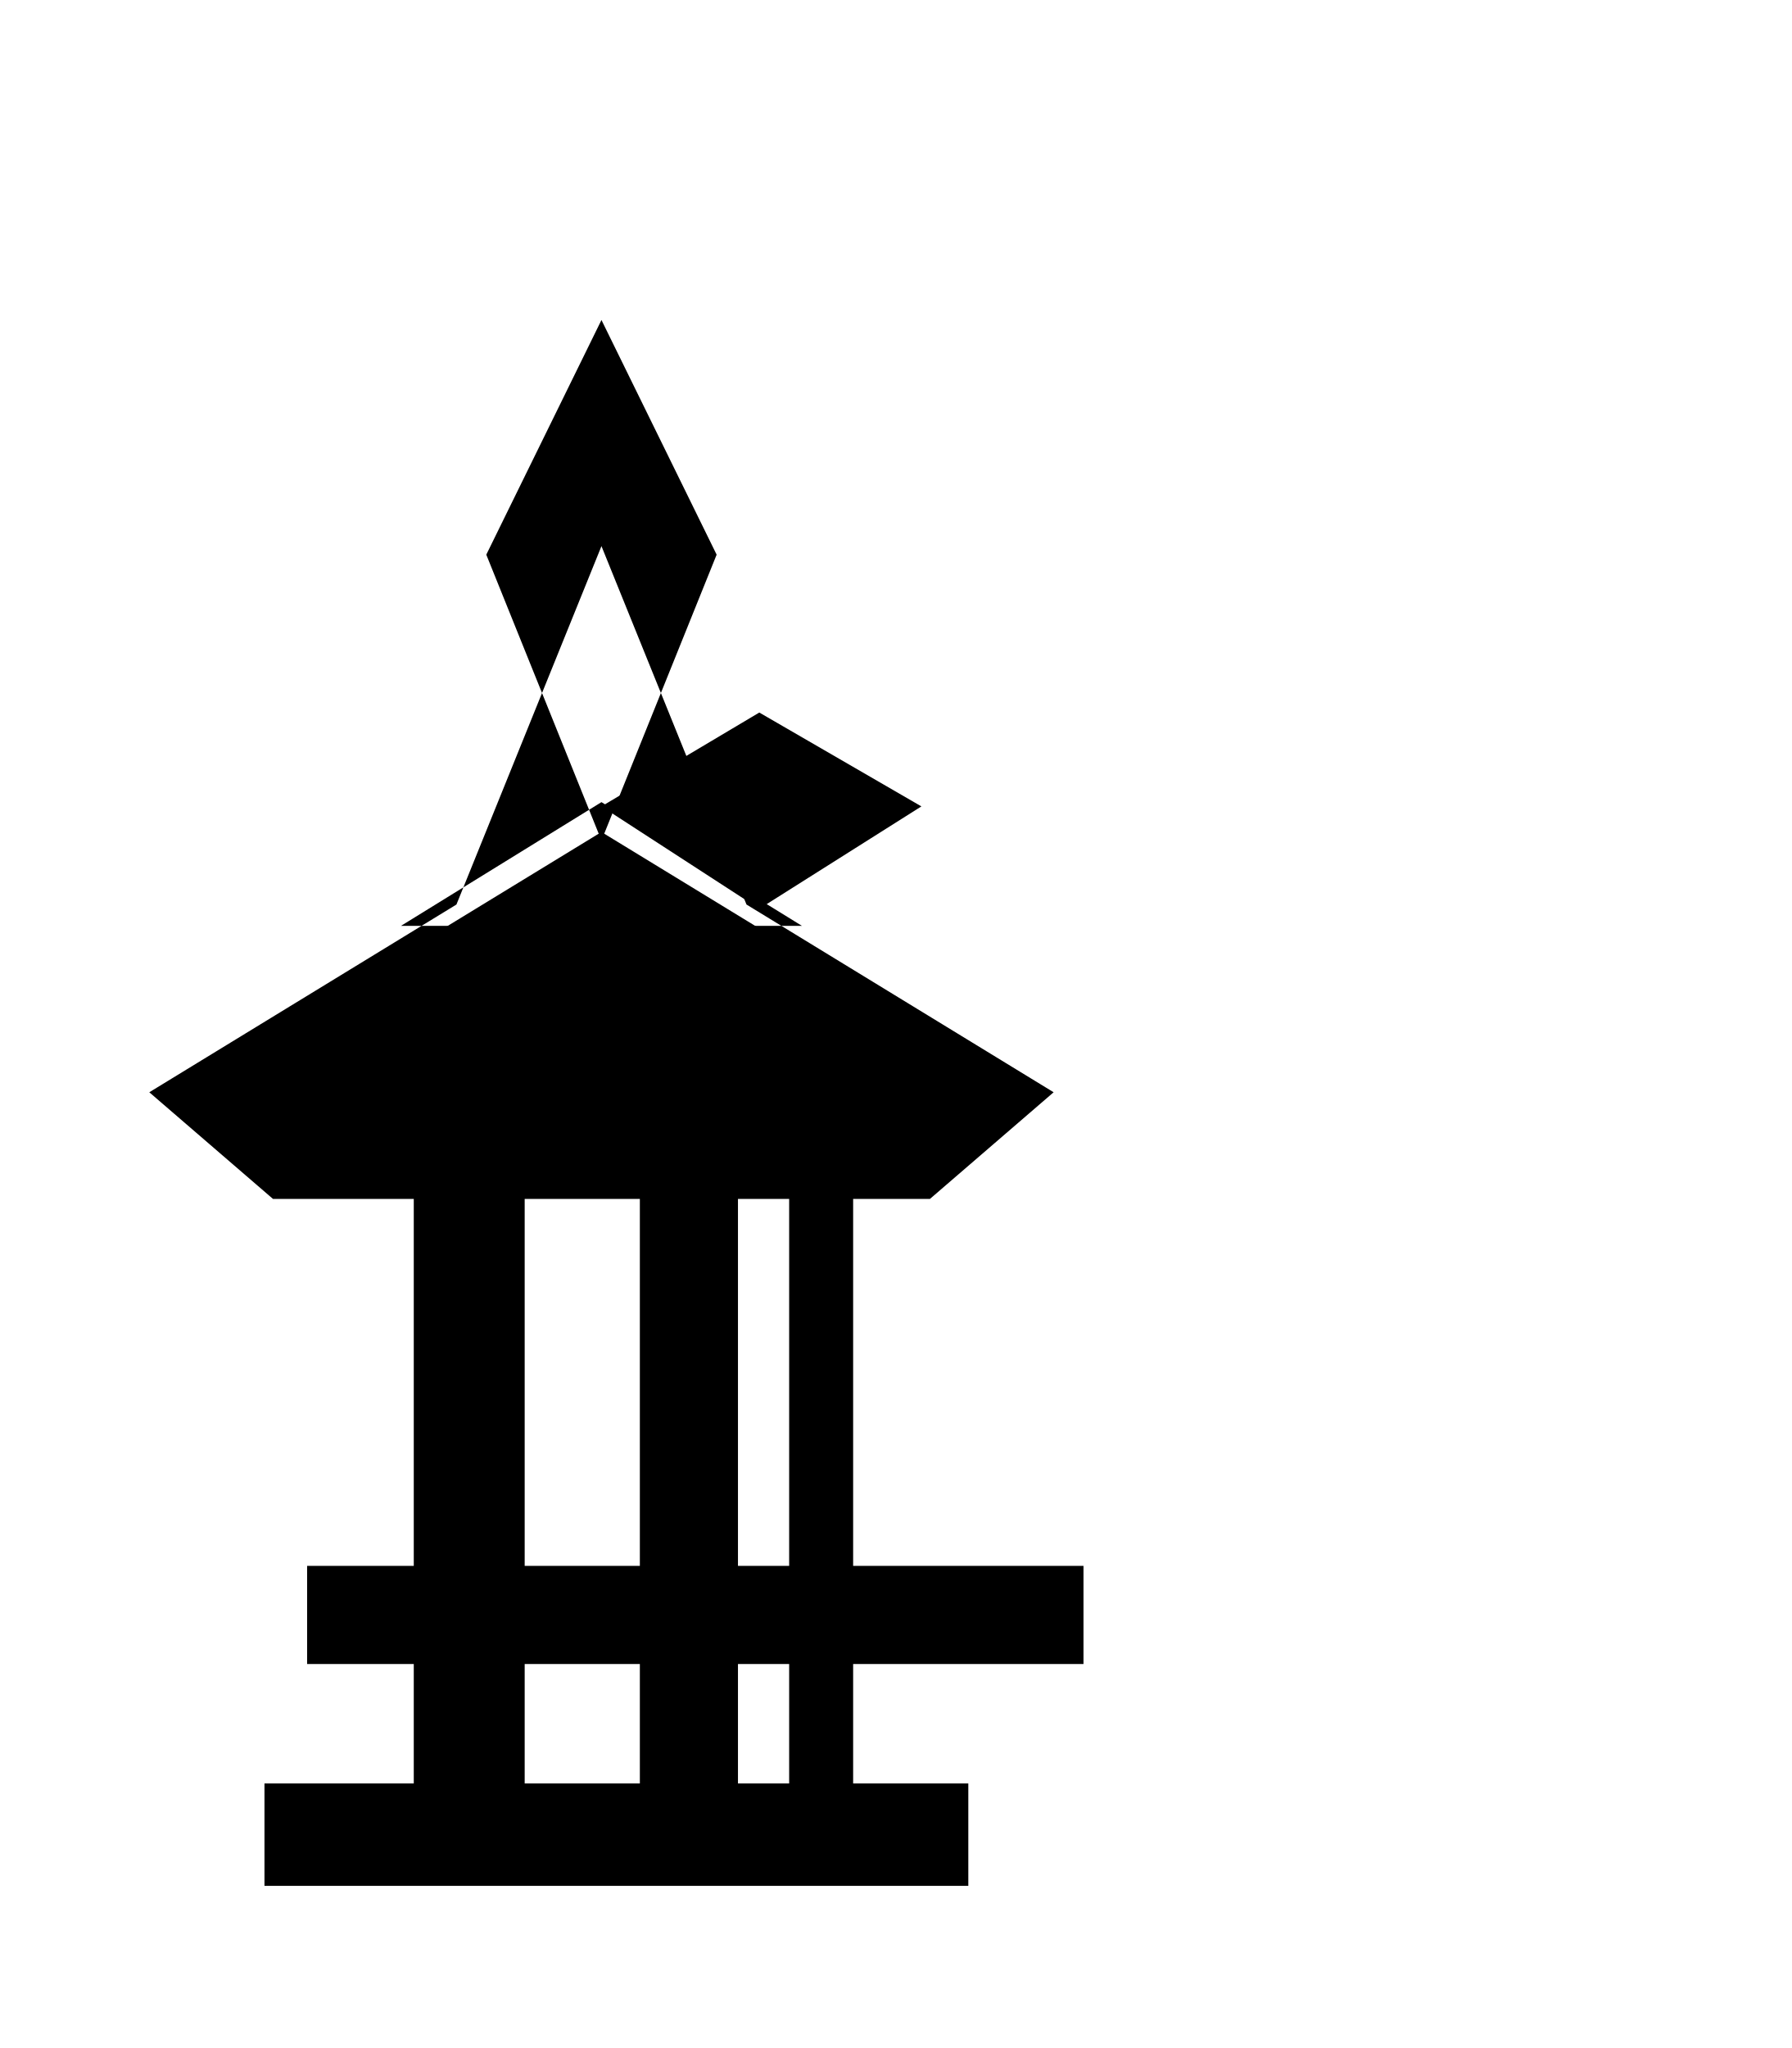
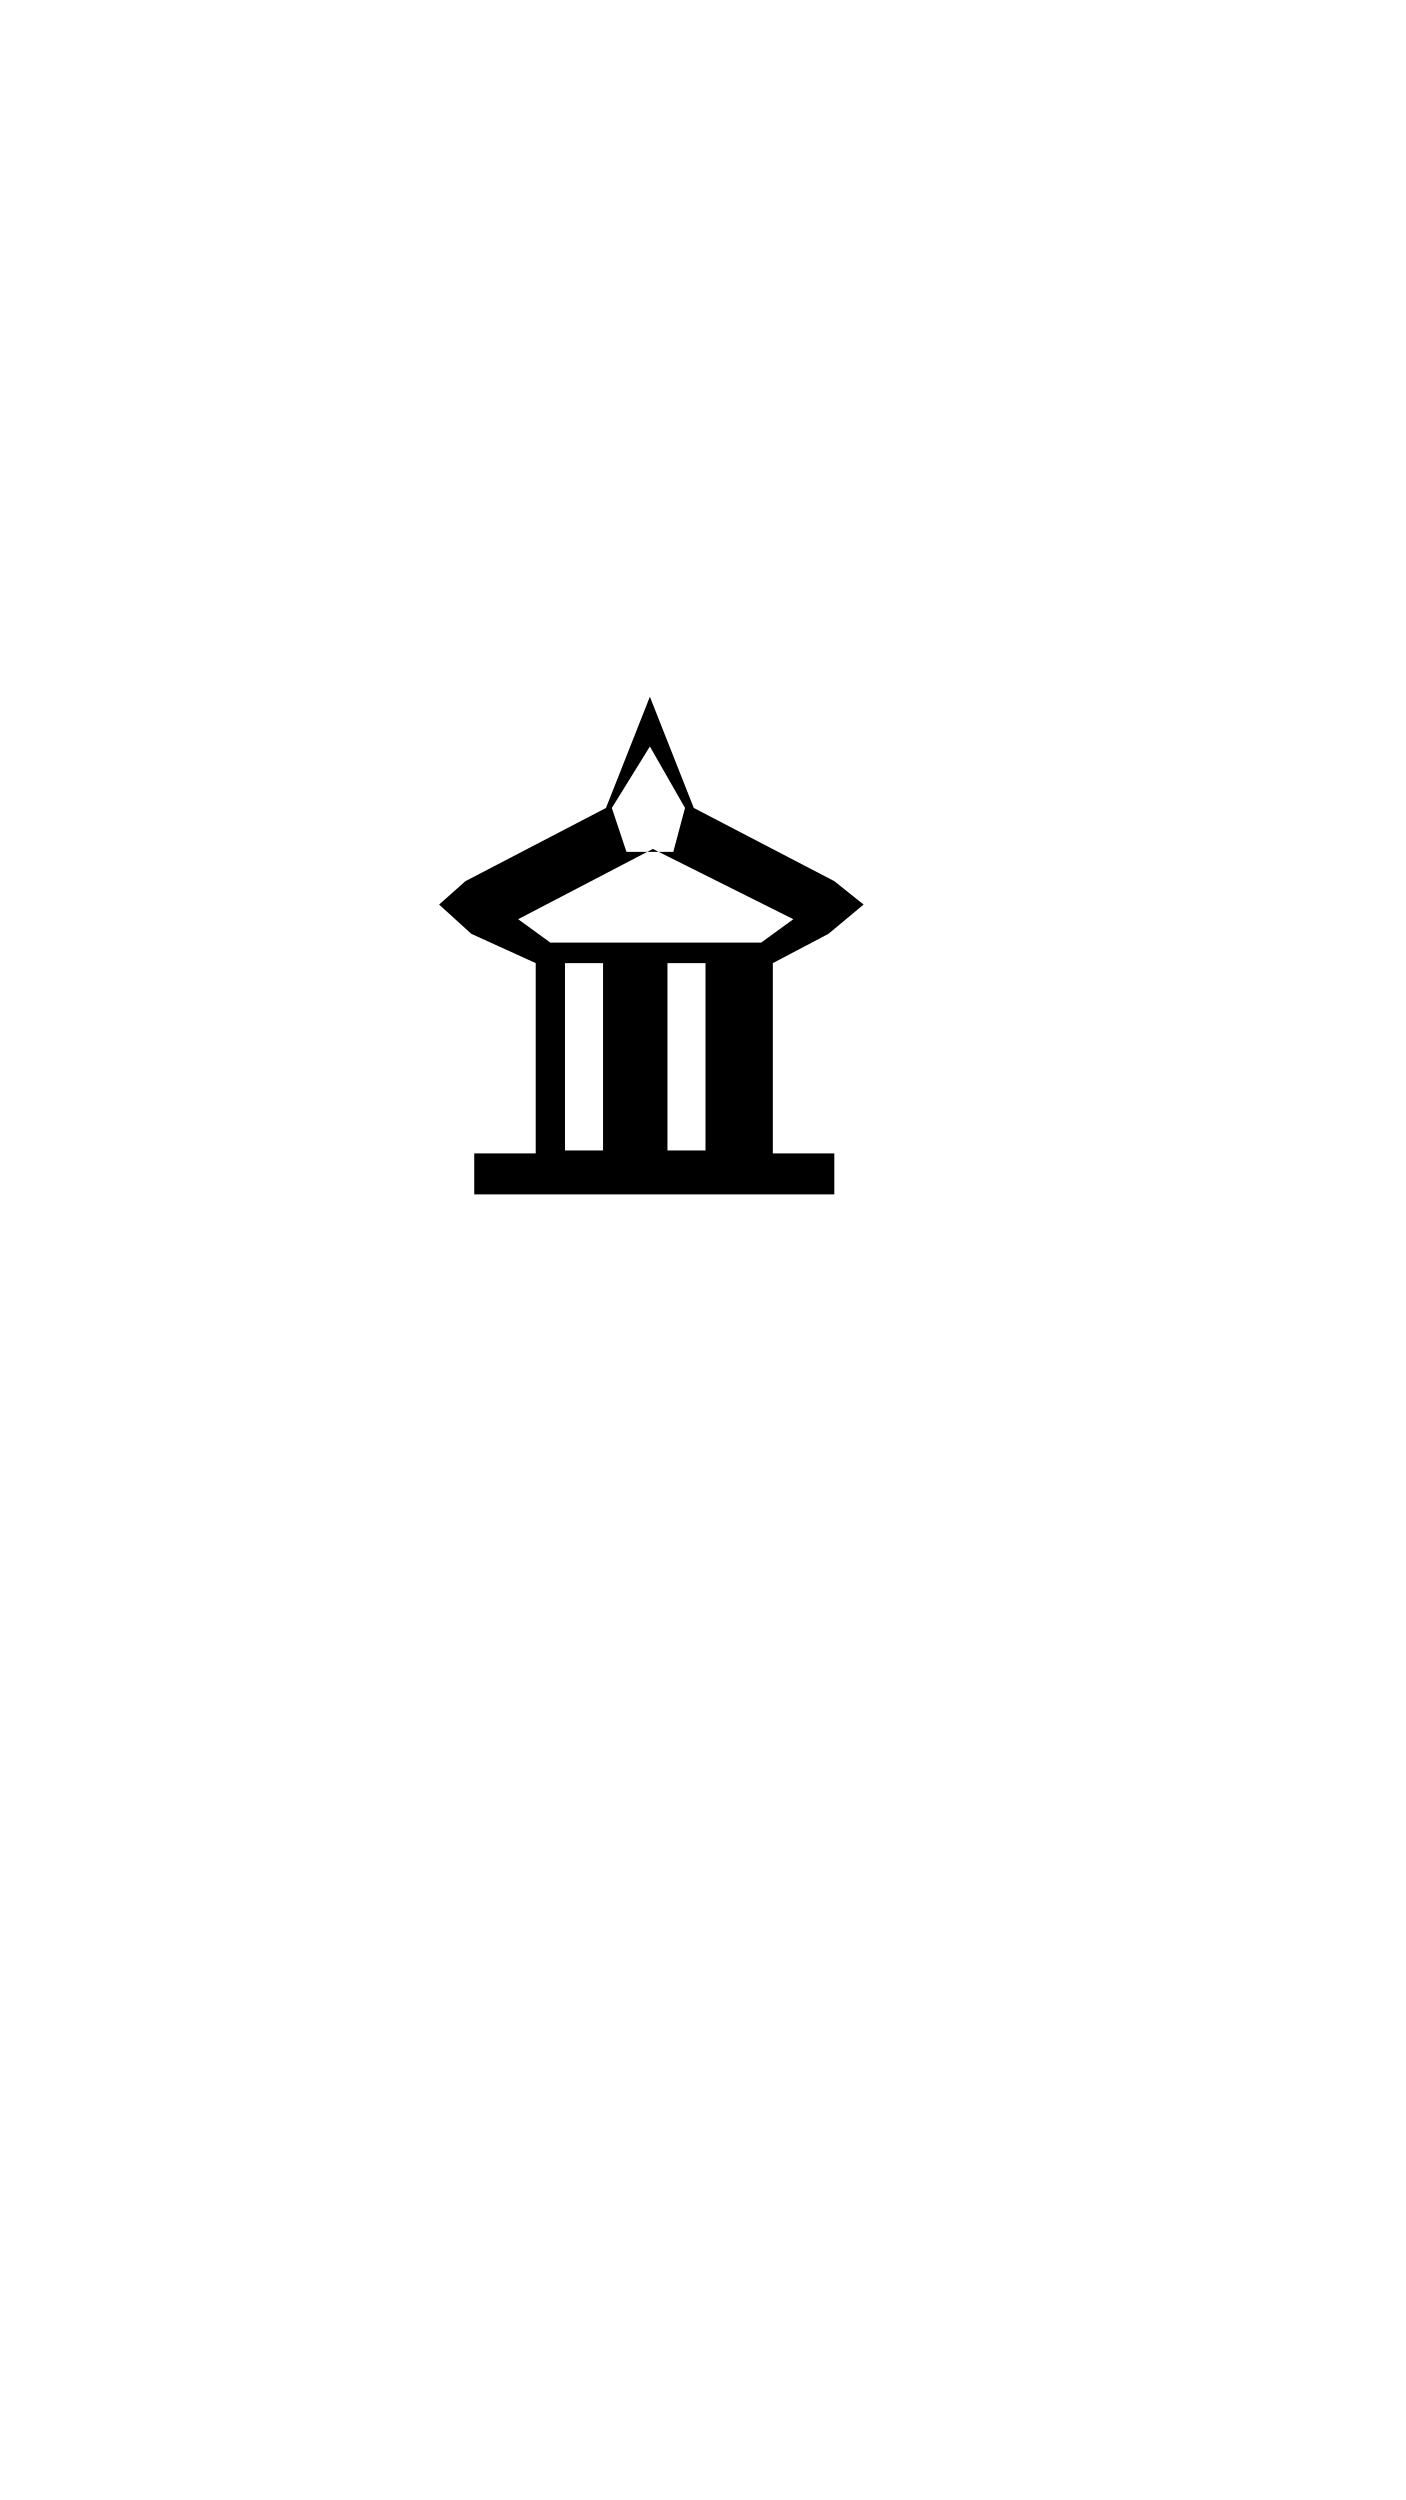
- <svg xmlns="http://www.w3.org/2000/svg" viewBox="0 0 420 480" role="img" aria-labelledby="title">
-   <path fill="currentColor" fill-rule="evenodd" d="M62 442v-24h35V281H64l-29-25 72-44 34-84 34 84 72 44-29 25h-33v137h42v24H62Zm111-161h27v137h-27V281Zm-50 0h27v137h-27V281ZM67 259l74-46 74 46-13 10H80l-13-10Zm27-42 47-29 47 29H94Zm20-87 27-55 27 55-27 67-27-67Z" />
-   <path fill="currentColor" d="M72 367h182v23H72v-23Zm-26-114 95-58 95 58-15 24H61l-15-24Zm95-64 37-22 38 22-38 24-37-24Z" />
+ <svg xmlns="http://www.w3.org/2000/svg" viewBox="0 0 480 854" role="img" aria-labelledby="title" data-coordinate-system="shadow-loom-stage-480x854">
+   <path fill="currentColor" fill-rule="evenodd" clip-rule="evenodd" d="M 162 408 L 162 394 L 183 394 L 183 329 L 161 319 L 150 309 L 159 301 L 207 276 L 222 238 L 237 276 L 285 301 L 295 309 L 283 319 L 264 329 L 264 394 L 285 394 L 285 408 Z M 193 329 L 206 329 L 206 393 L 193 393 Z M 228 329 L 241 329 L 241 393 L 228 393 Z M 177 314 L 223 290 L 271 314 L 260 322 L 188 322 Z M 209 276 L 222 255 L 234 276 L 230 291 L 214 291 Z" />
</svg>
